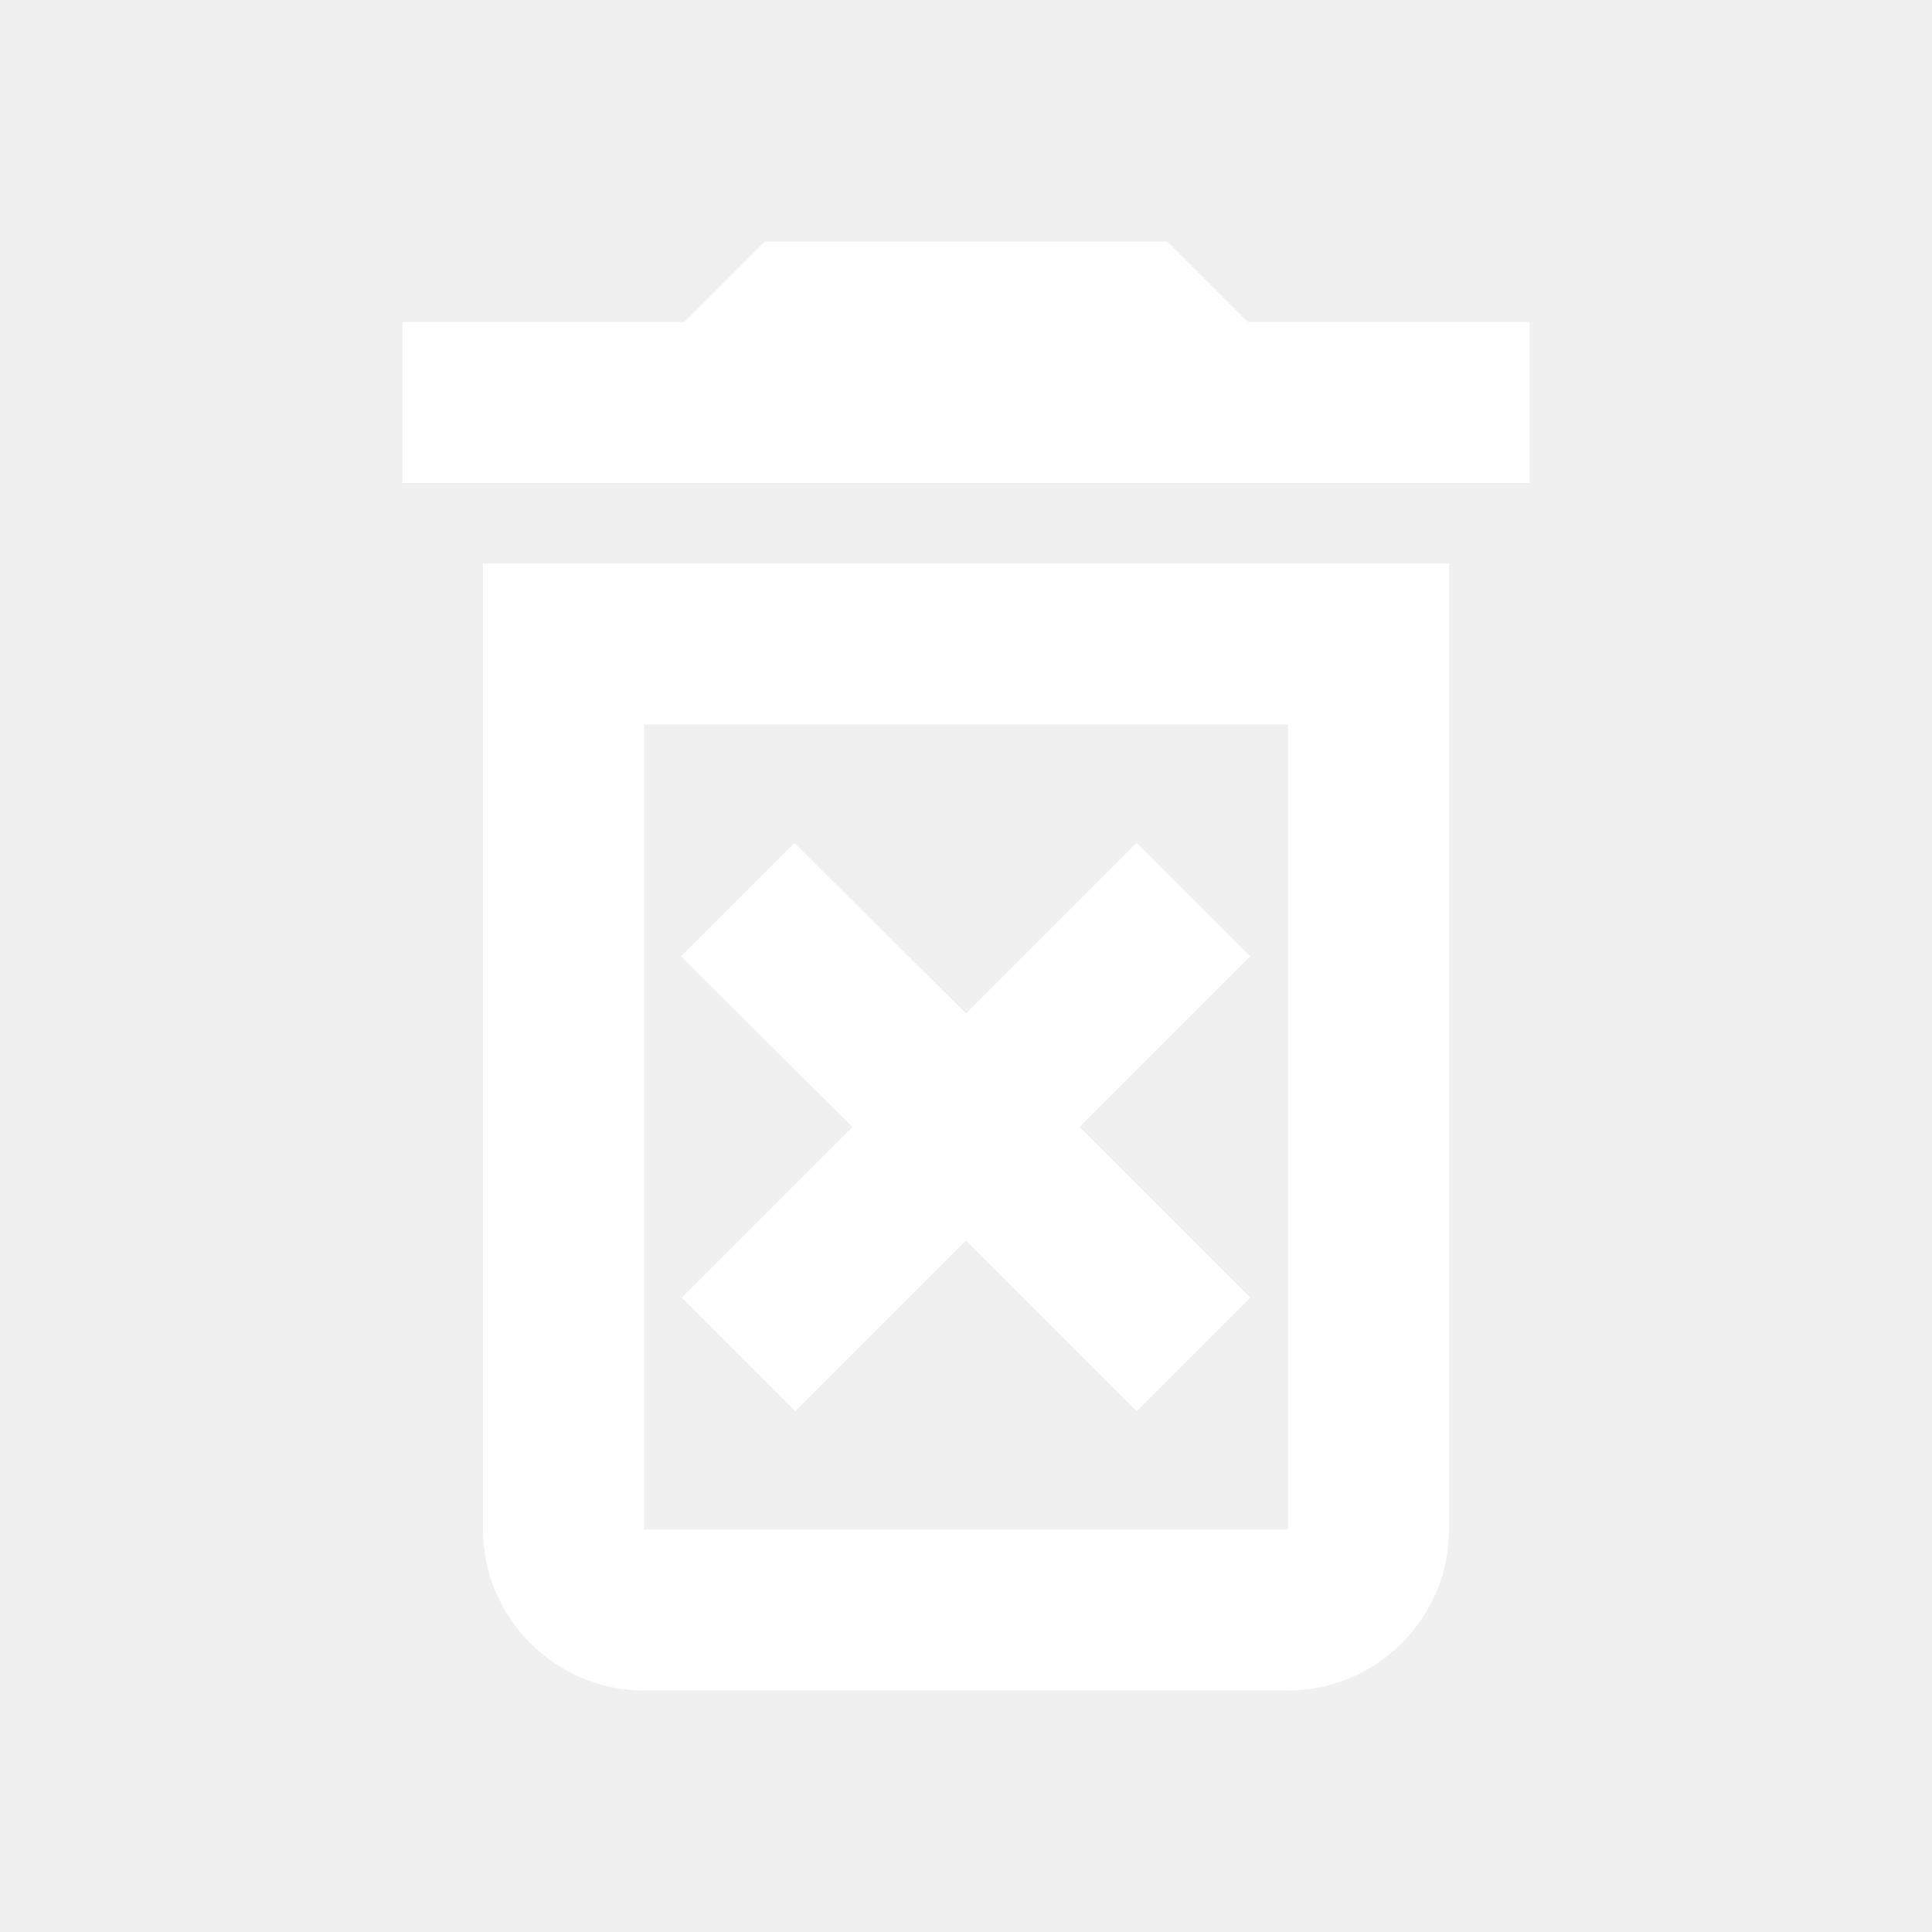
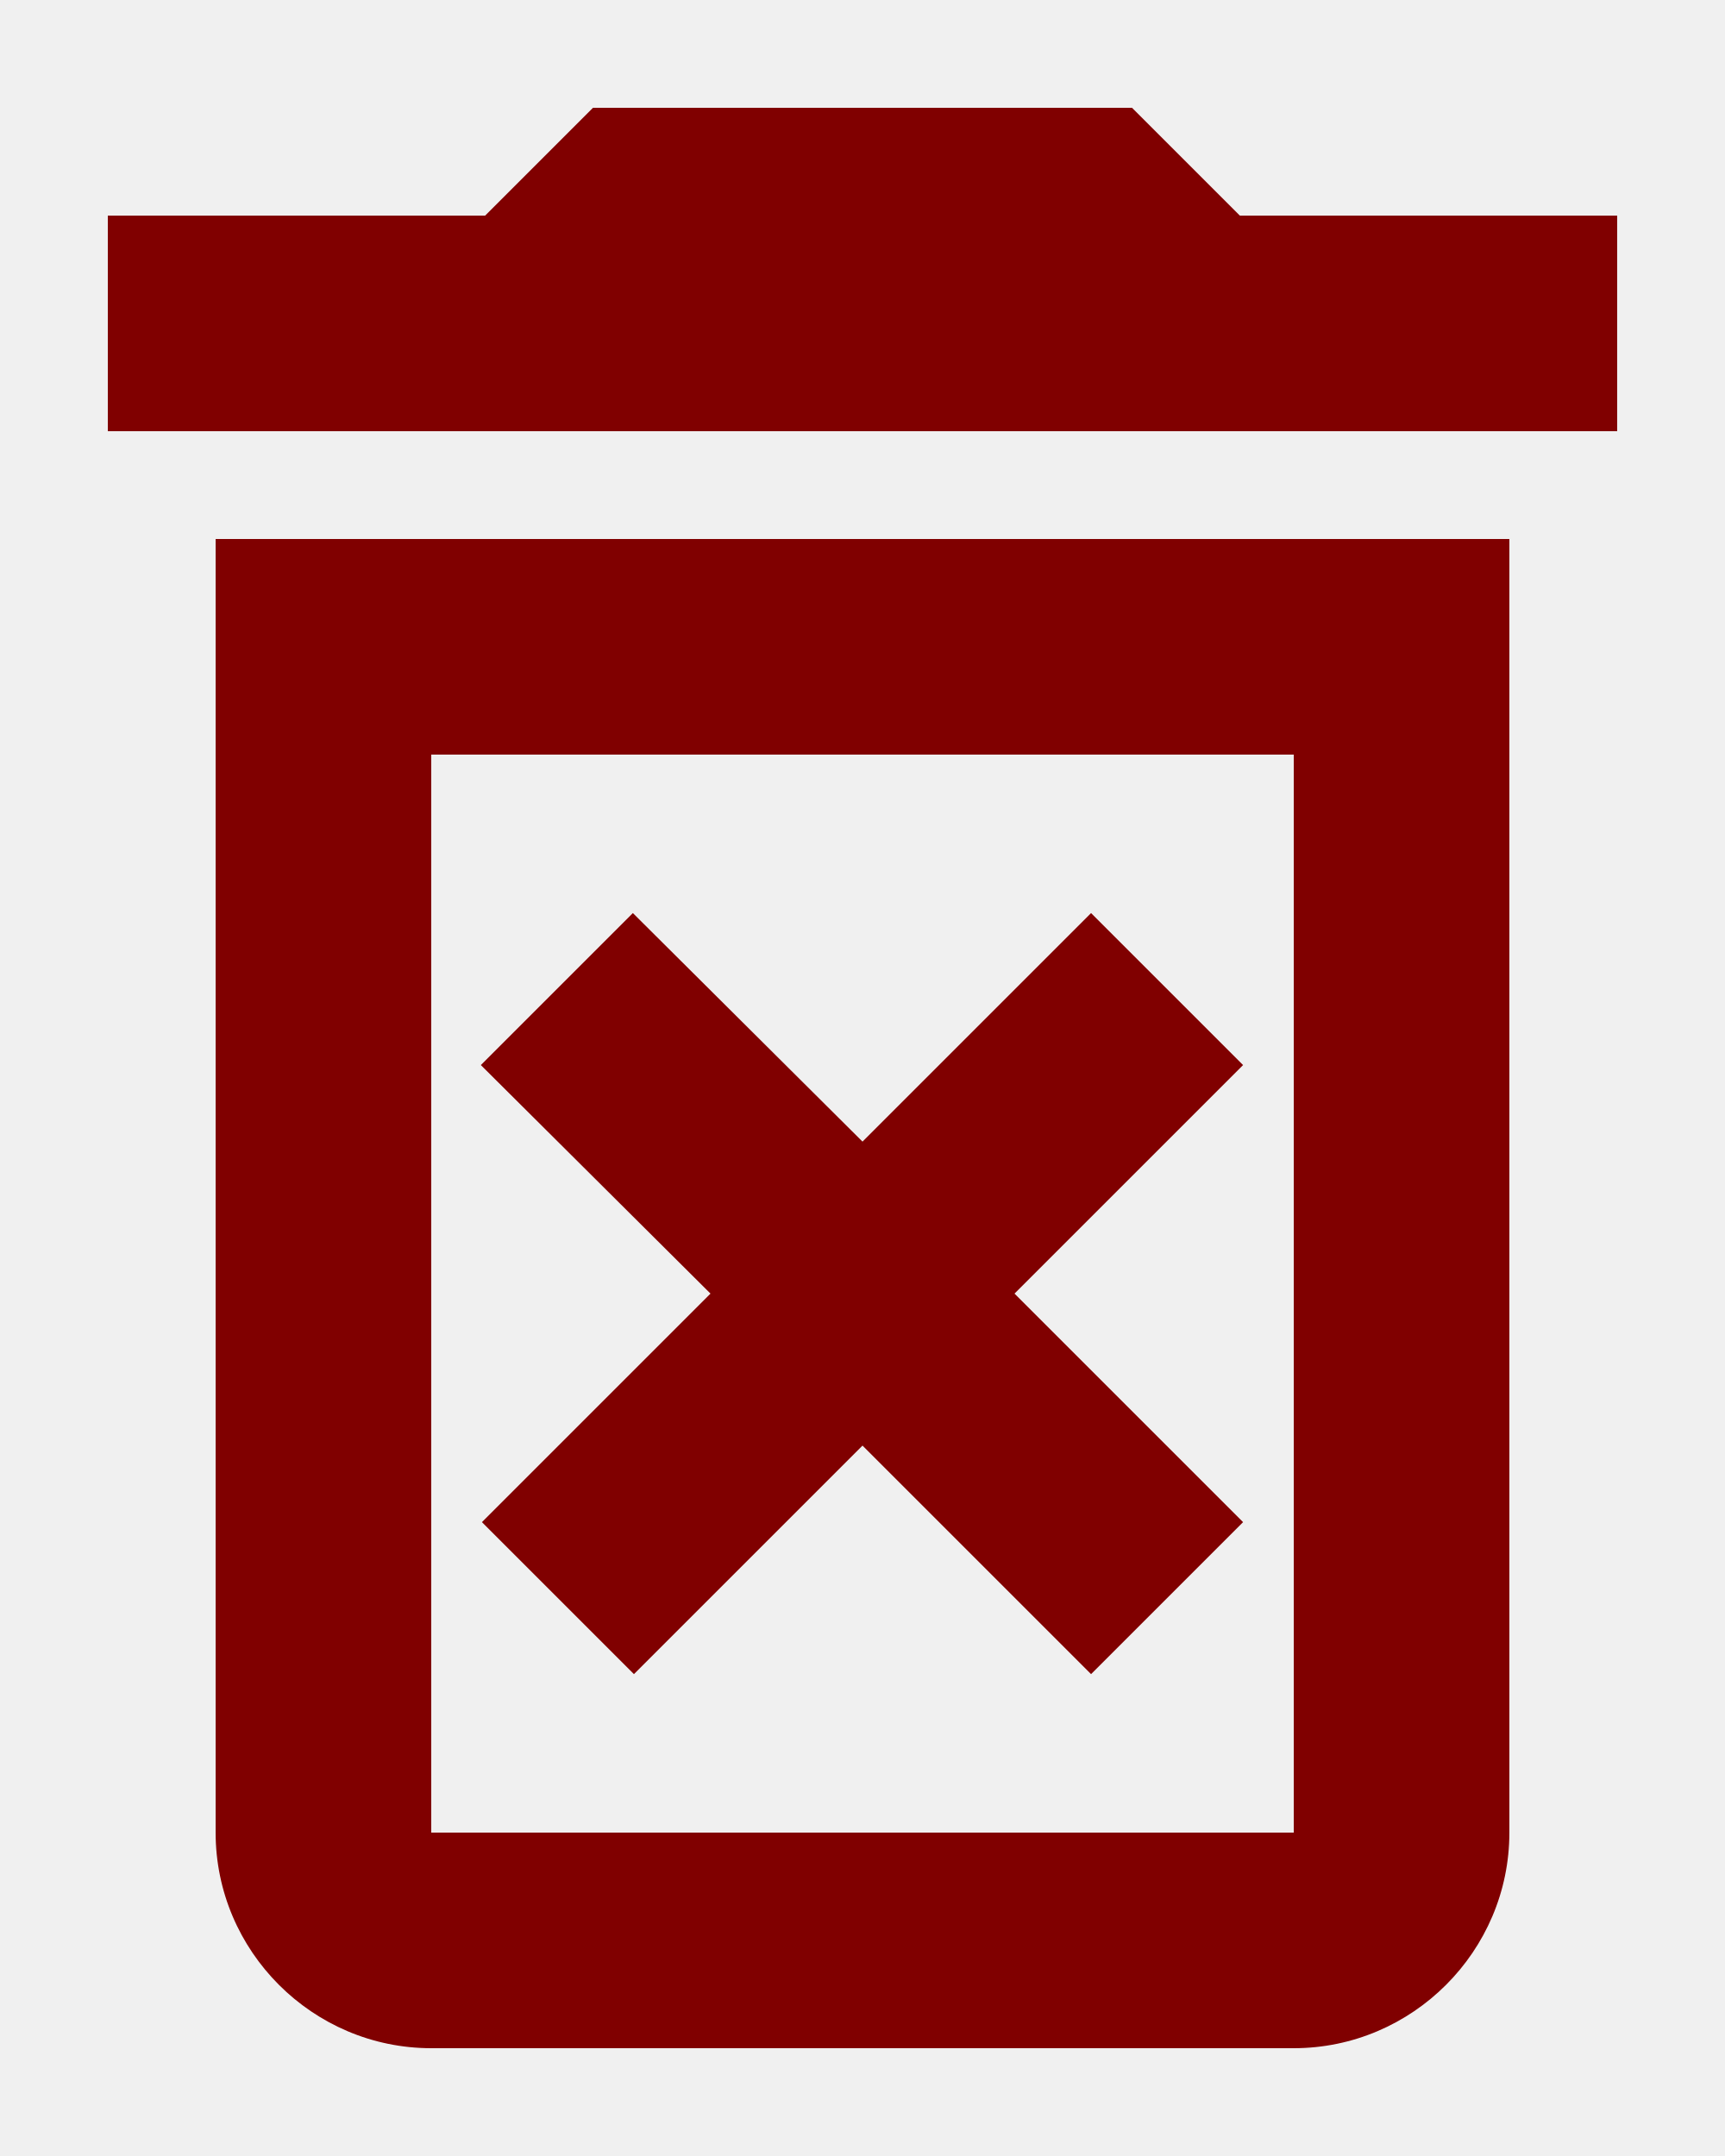
- <svg xmlns="http://www.w3.org/2000/svg" height="48px" viewBox="0 0 24 24" width="48px" fill="#FFFFFF">
-   <path d="M0 0h24v24H0V0z" fill="none" />
+ <svg xmlns="http://www.w3.org/2000/svg" height="48px" viewBox="4 2 16 20" fill="maroon">
  <path d="M14.12 10.47L12 12.59l-2.13-2.12-1.41 1.41L10.59 14l-2.12 2.12 1.41 1.41L12 15.41l2.12 2.12 1.41-1.41L13.41 14l2.12-2.12zM15.5 4l-1-1h-5l-1 1H5v2h14V4zM6 19c0 1.1.9 2 2 2h8c1.1 0 2-.9 2-2V7H6v12zM8 9h8v10H8V9z" />
</svg>
